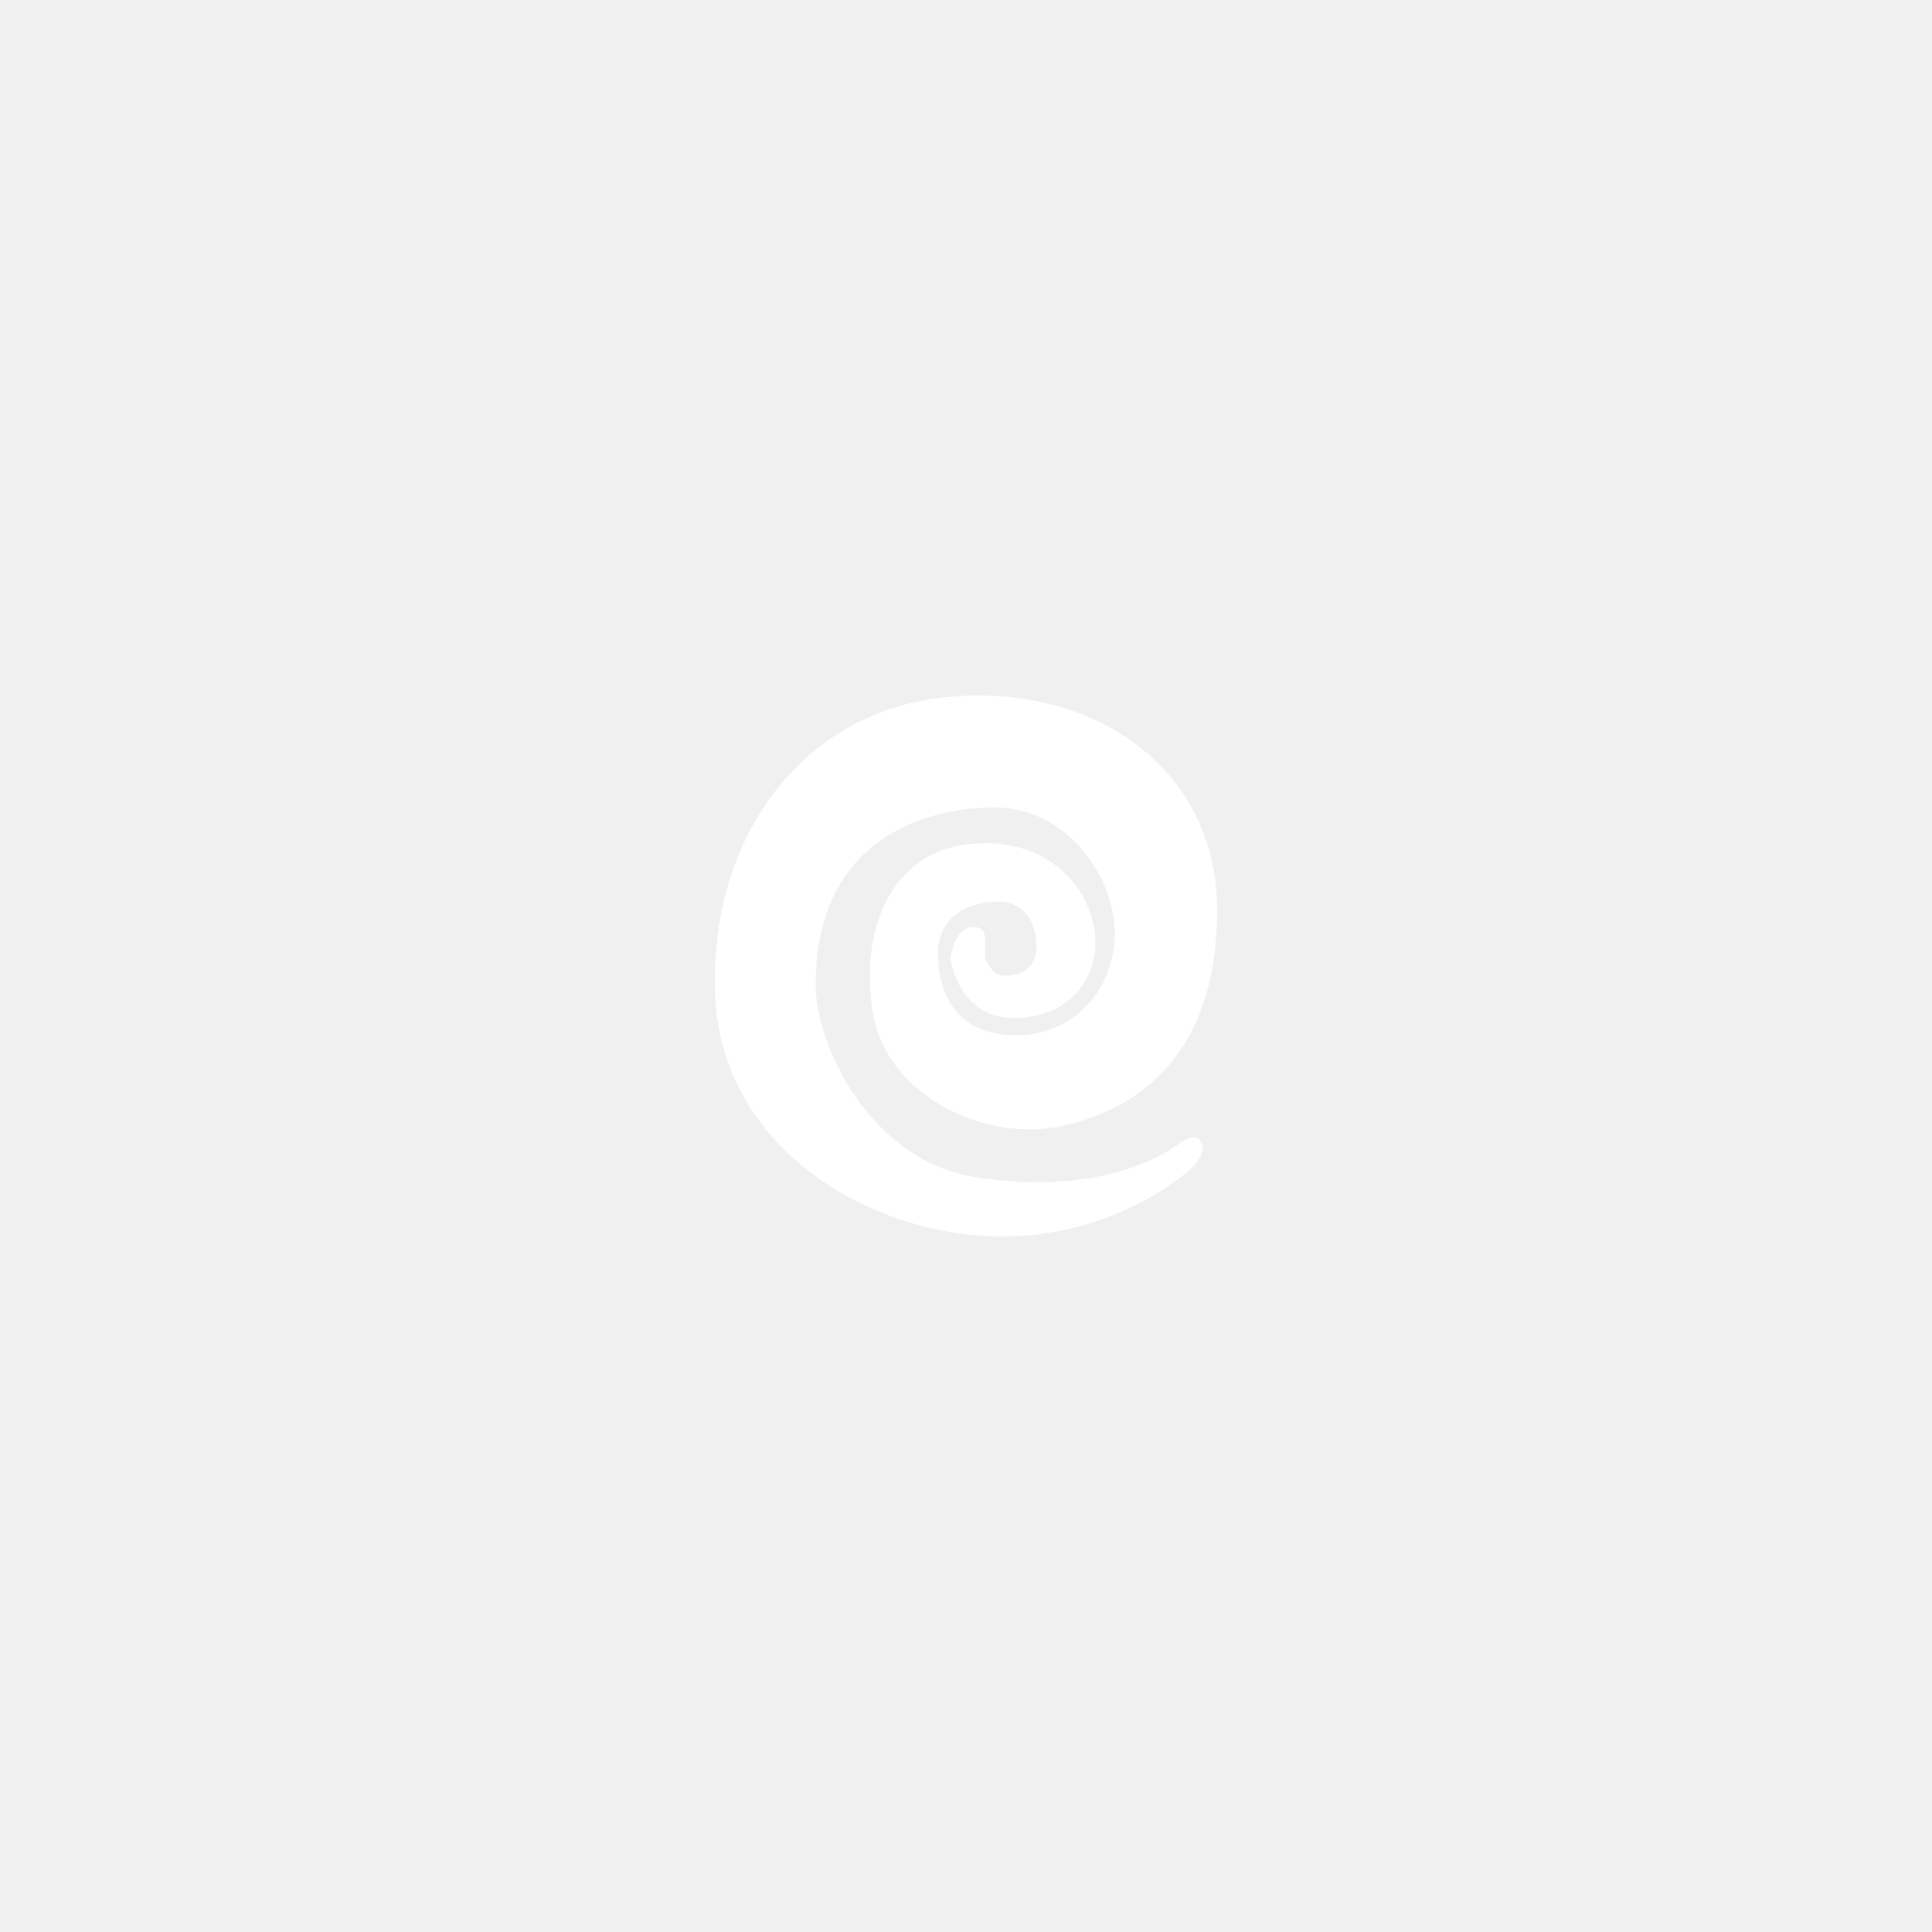
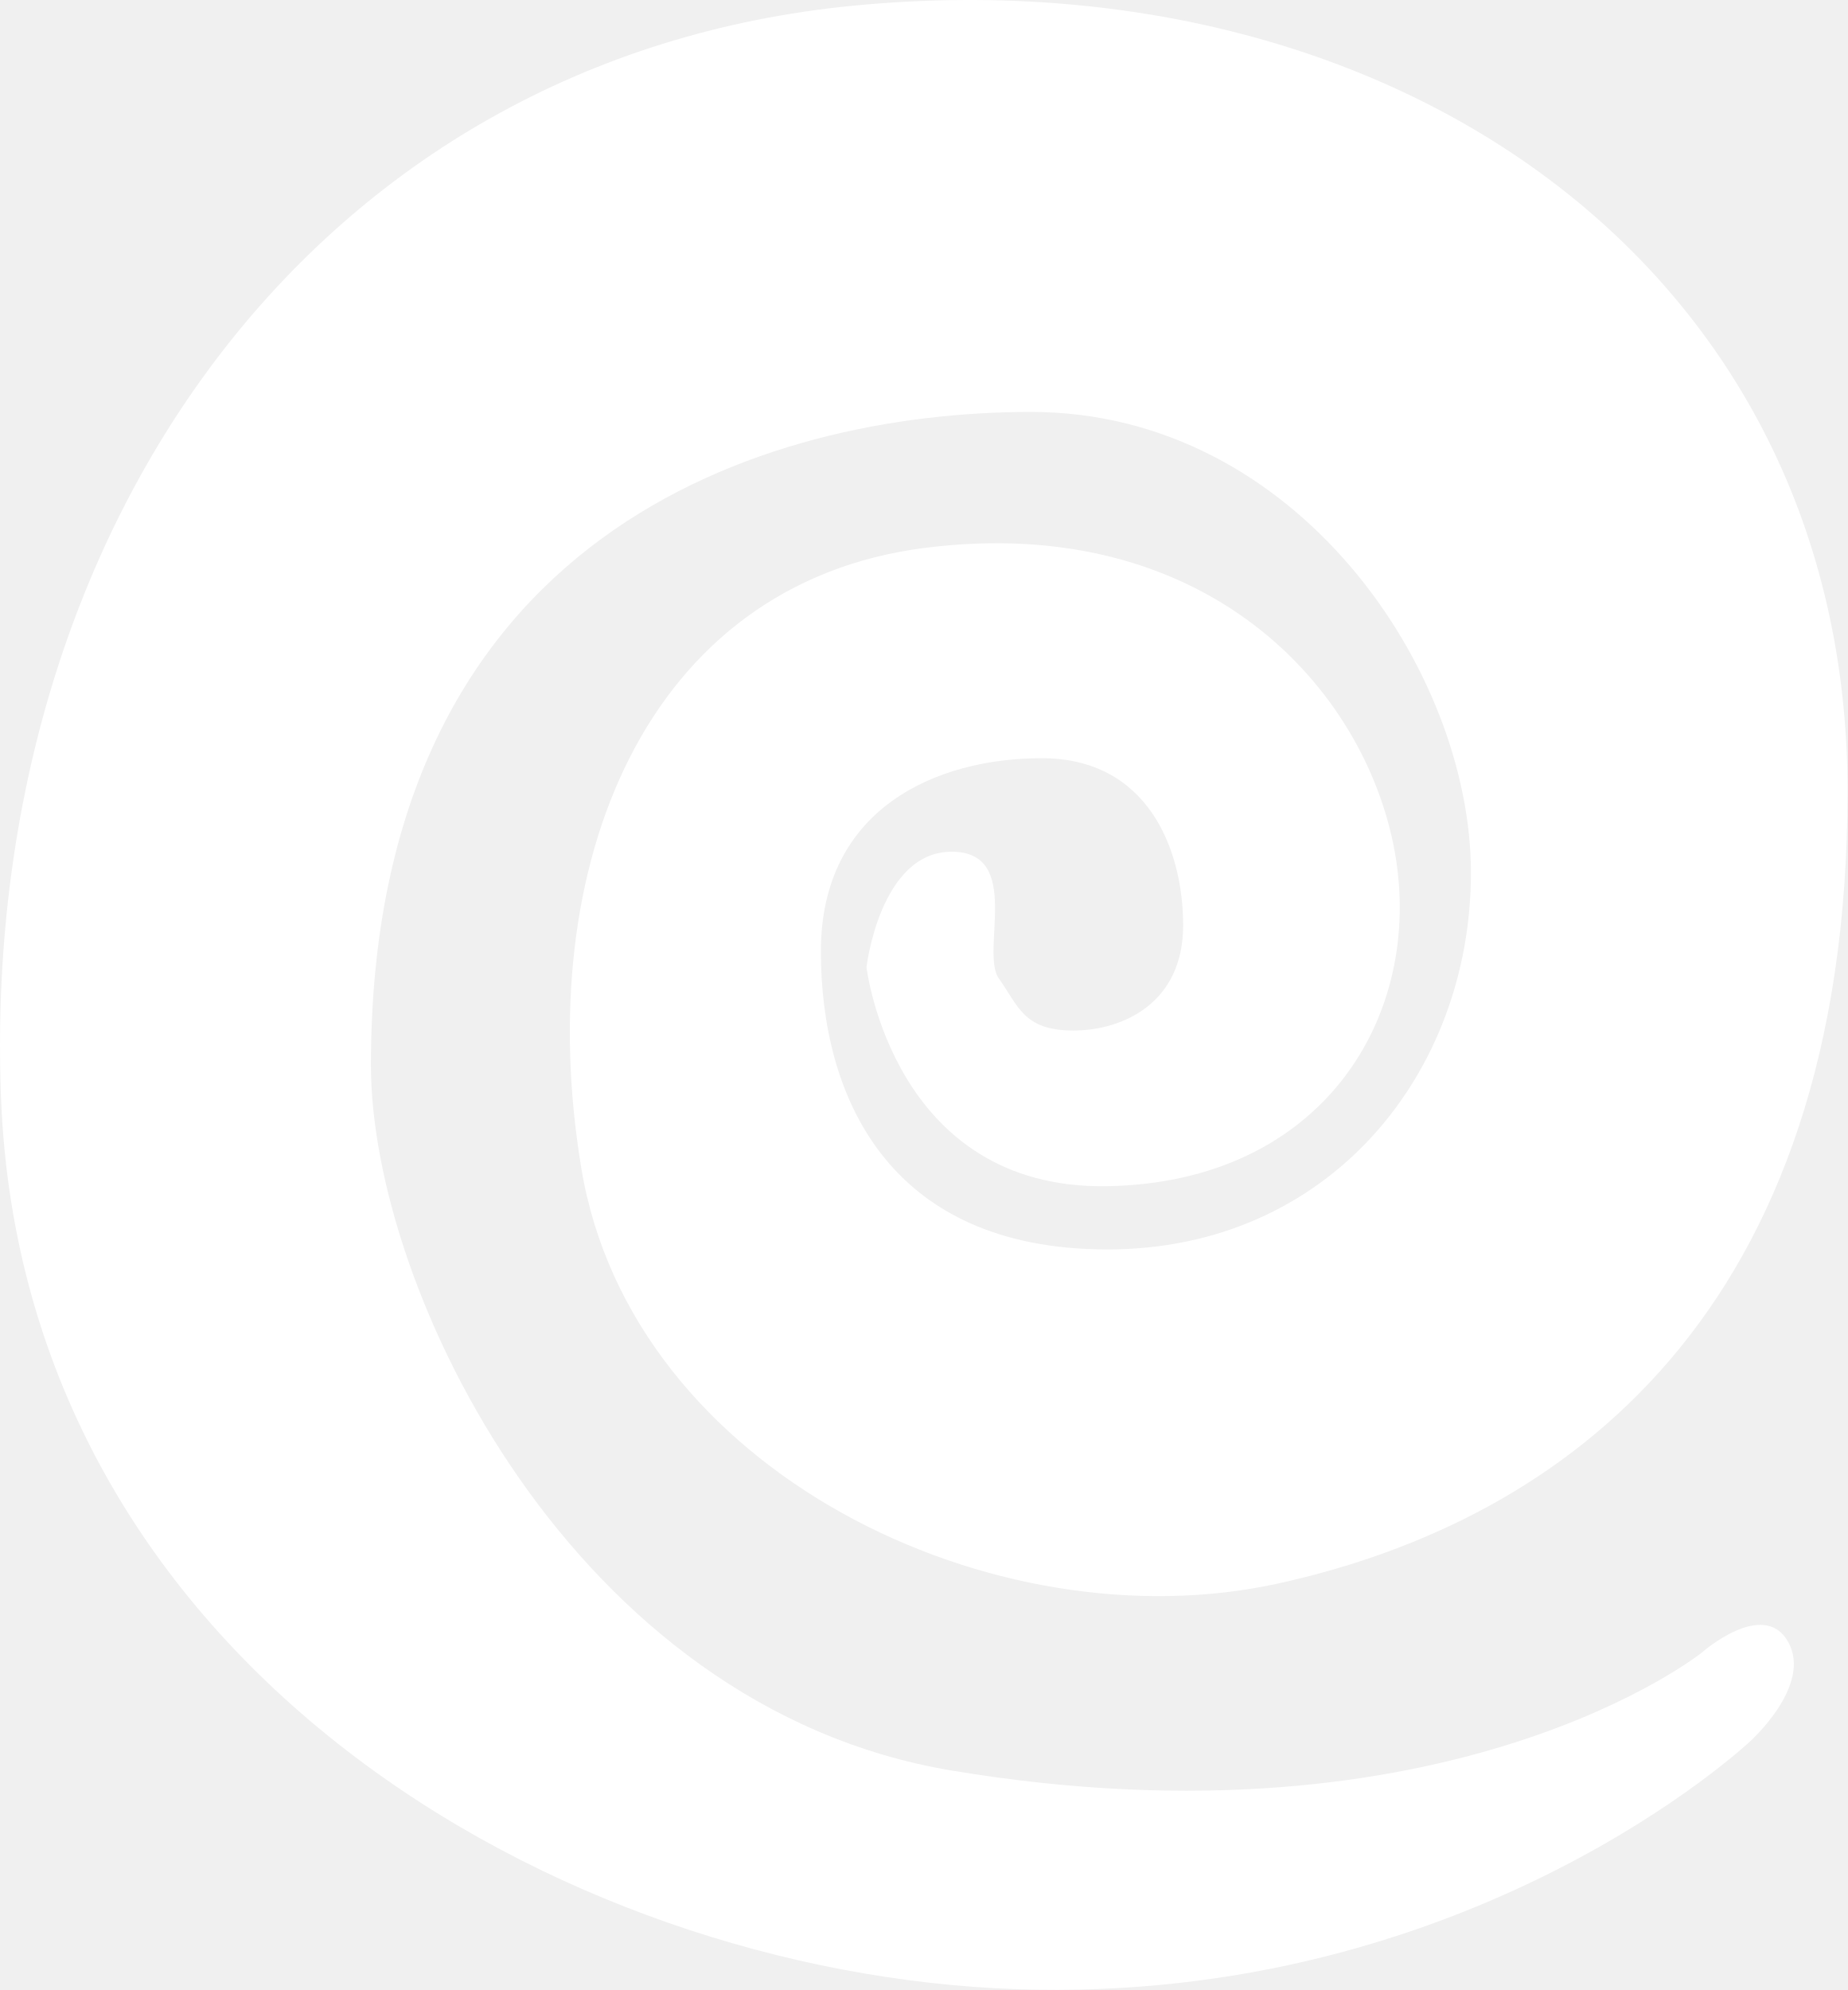
- <svg xmlns="http://www.w3.org/2000/svg" width="50" height="50" viewBox="0 0 50 50" fill="none">
-   <g filter="url(#filter0_d_7_21)">
-     <rect x="10" y="10" width="30" height="30" rx="15" fill="url(#paint0_linear_7_21)" />
-   </g>
-   <path fill-rule="evenodd" clip-rule="evenodd" d="M30.474 29.626C30.474 29.626 28.709 31.042 25.196 30.456C22.531 30.012 21.11 27.074 21.11 25.494C21.11 21.75 23.881 20.898 25.754 20.898C27.628 20.898 28.85 22.725 28.85 24.139C28.85 25.553 27.85 26.79 26.293 26.79C24.737 26.79 24.276 25.697 24.276 24.693C24.276 23.688 25.088 23.334 25.83 23.334C26.571 23.334 26.825 23.967 26.825 24.511C26.825 25.055 26.403 25.25 26.051 25.25C25.699 25.25 25.664 25.072 25.529 24.885C25.395 24.699 25.701 23.992 25.196 23.992C24.692 23.992 24.597 24.804 24.597 24.804C24.597 24.804 24.782 26.372 26.293 26.345C27.805 26.318 28.522 25.149 28.314 23.992C28.105 22.835 26.982 21.606 25.012 21.854C23.041 22.103 22.236 24.094 22.591 26.222C22.945 28.35 25.495 29.583 27.499 29.139C29.504 28.696 31.5 27.244 31.5 23.565C31.5 19.886 28.314 17.675 24.514 18.039C20.715 18.404 18.356 21.725 18.507 25.717C18.658 29.708 22.445 31.882 25.648 31.994C28.85 32.106 30.813 30.252 30.813 30.252C30.813 30.252 31.255 29.858 31.082 29.551C30.909 29.243 30.474 29.626 30.474 29.626Z" fill="white" />
+ <svg xmlns="http://www.w3.org/2000/svg" width="13" height="14" viewBox="0 0 13 14" fill="none">
+   <path fill-rule="evenodd" clip-rule="evenodd" d="M11.975 11.626C11.975 11.626 10.209 13.042 6.696 12.456C4.031 12.011 2.61 9.074 2.61 7.494C2.61 3.75 5.381 2.898 7.254 2.898C9.128 2.898 10.35 4.725 10.35 6.139C10.35 7.553 9.35 8.79 7.793 8.79C6.237 8.79 5.776 7.697 5.776 6.693C5.776 5.688 6.588 5.334 7.33 5.334C8.071 5.334 8.325 5.967 8.325 6.511C8.325 7.055 7.903 7.25 7.551 7.25C7.199 7.25 7.164 7.072 7.029 6.885C6.894 6.699 7.201 5.992 6.696 5.992C6.192 5.992 6.097 6.804 6.097 6.804C6.097 6.804 6.281 8.372 7.793 8.345C9.305 8.318 10.022 7.149 9.814 5.992C9.605 4.835 8.482 3.606 6.511 3.854C4.541 4.103 3.736 6.094 4.091 8.222C4.445 10.35 6.995 11.583 8.999 11.139C11.004 10.696 13 9.245 13 5.565C13 1.886 9.814 -0.325 6.014 0.039C2.214 0.404 -0.144 3.725 0.007 7.717C0.158 11.708 3.945 13.882 7.147 13.994C10.35 14.106 12.313 12.252 12.313 12.252C12.313 12.252 12.755 11.858 12.582 11.551C12.409 11.243 11.975 11.626 11.975 11.626Z" fill="white" />
</svg>
